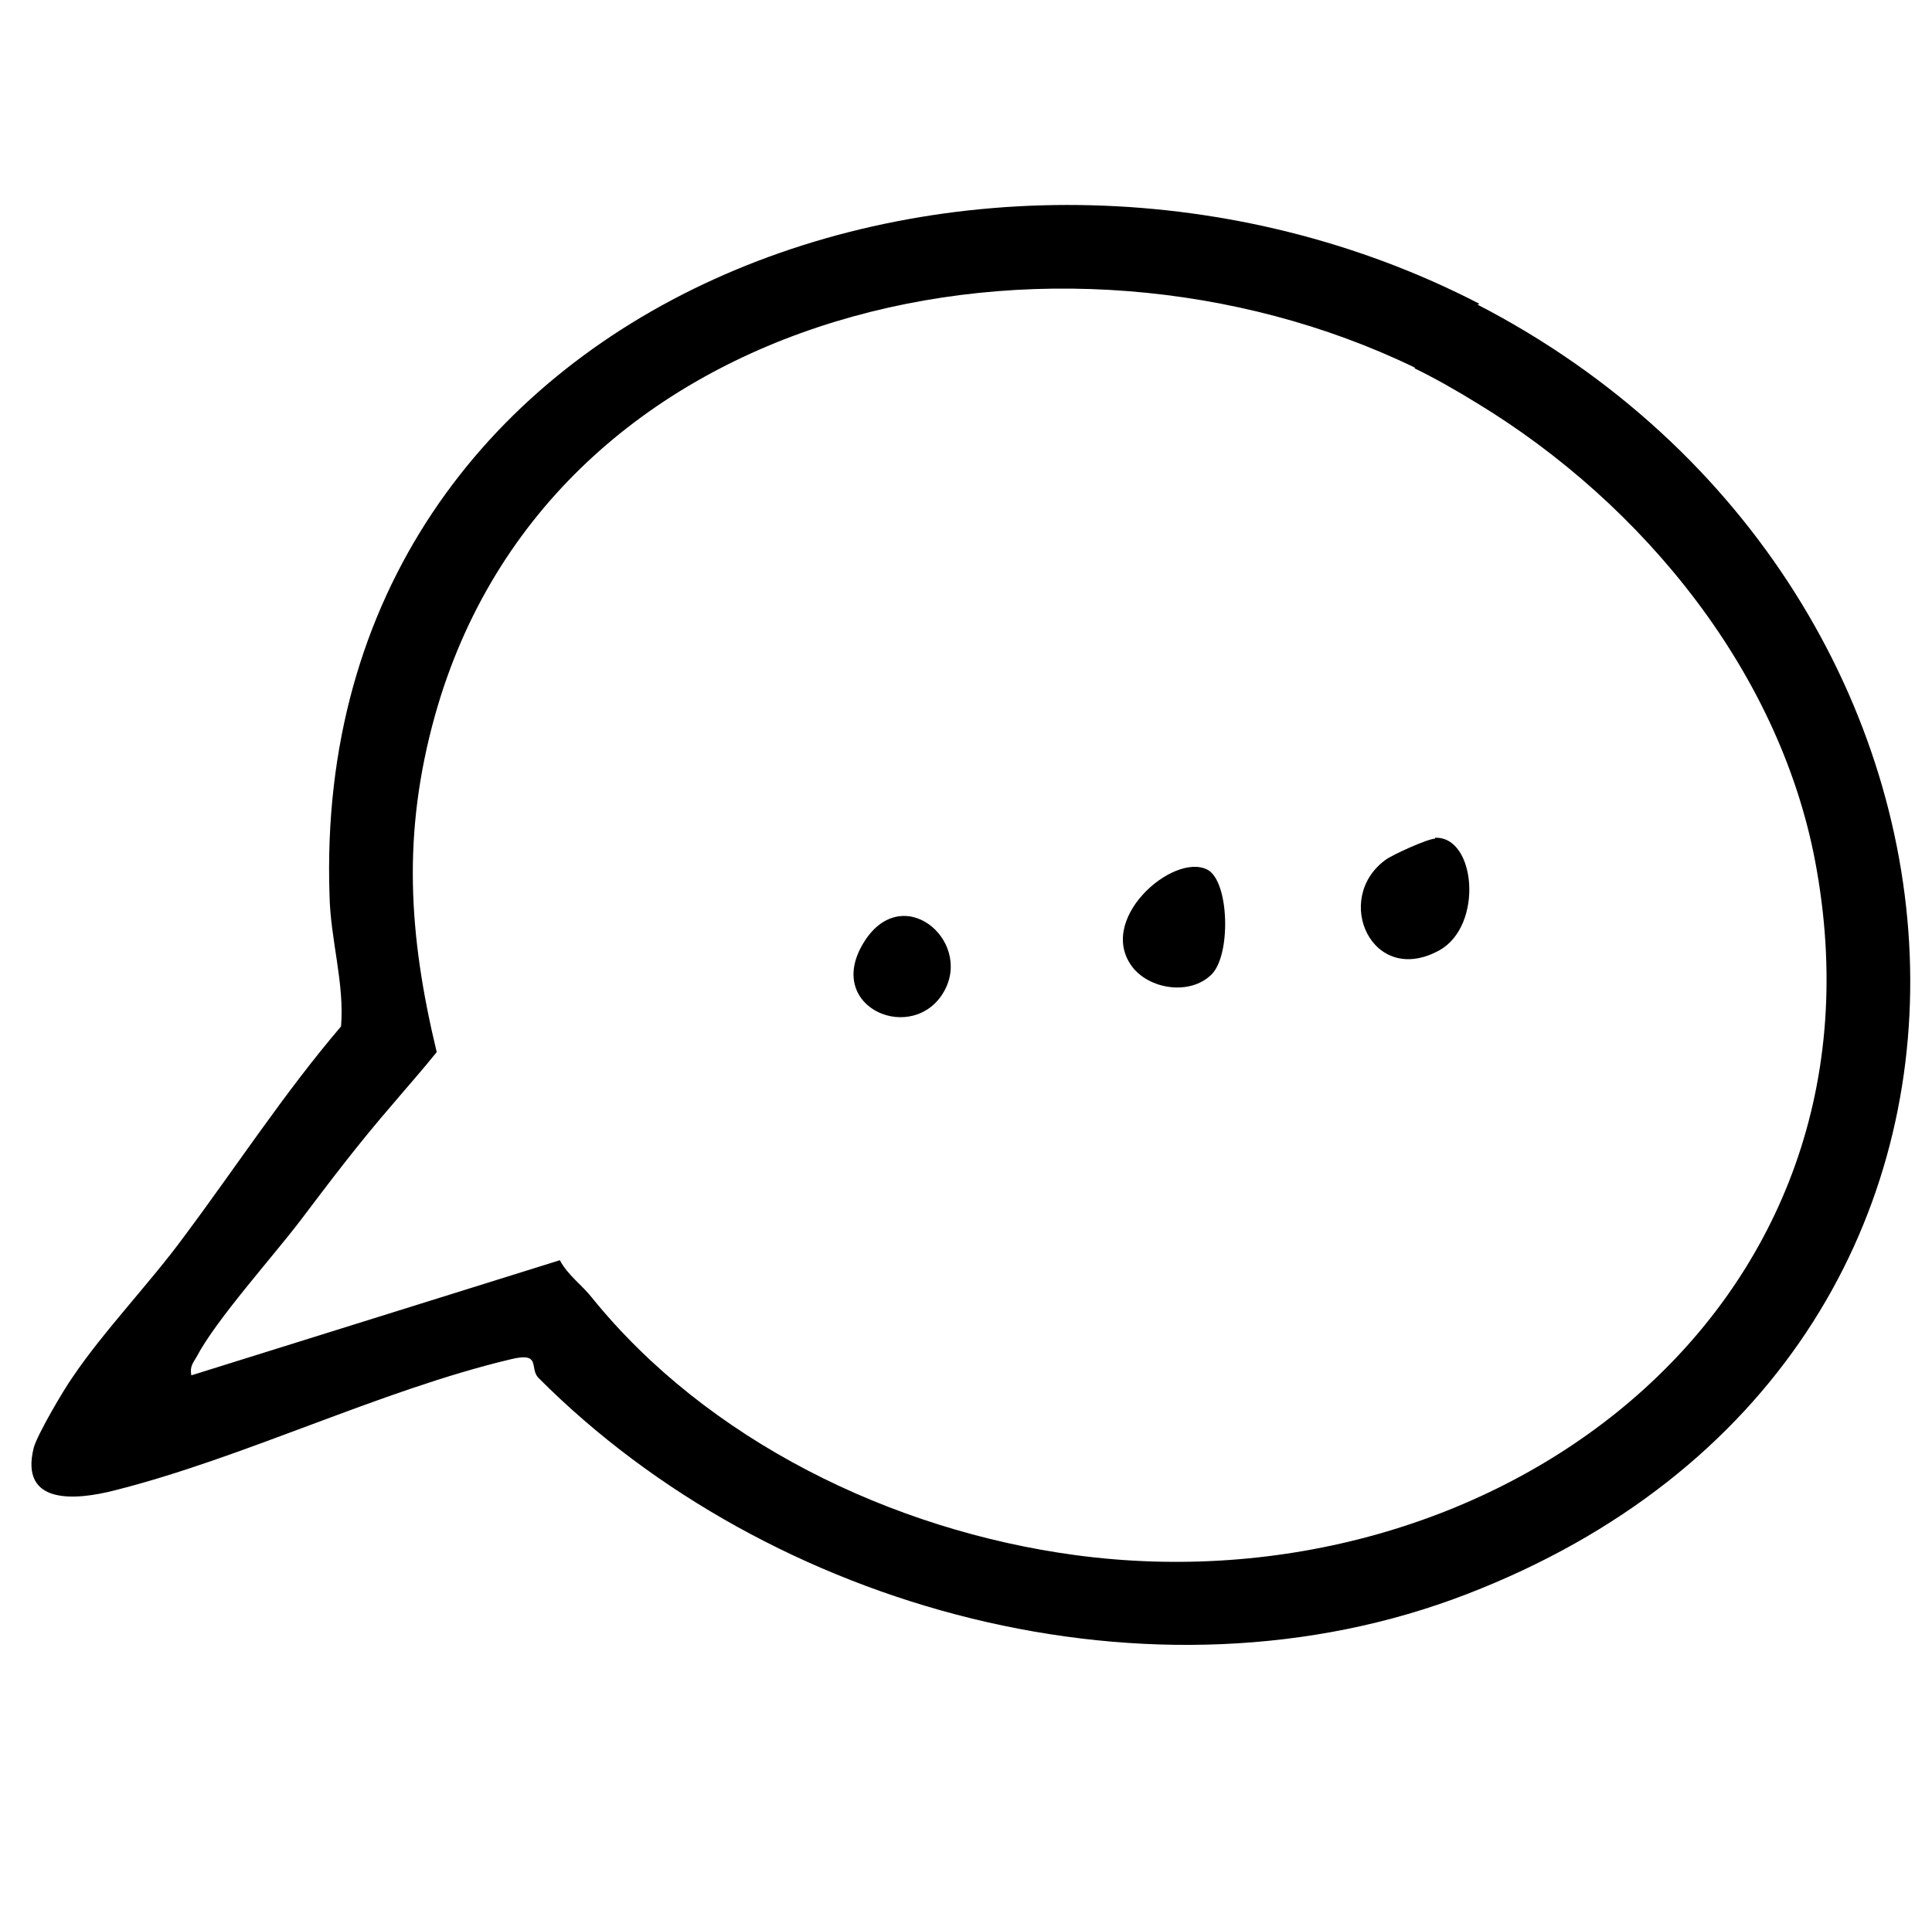
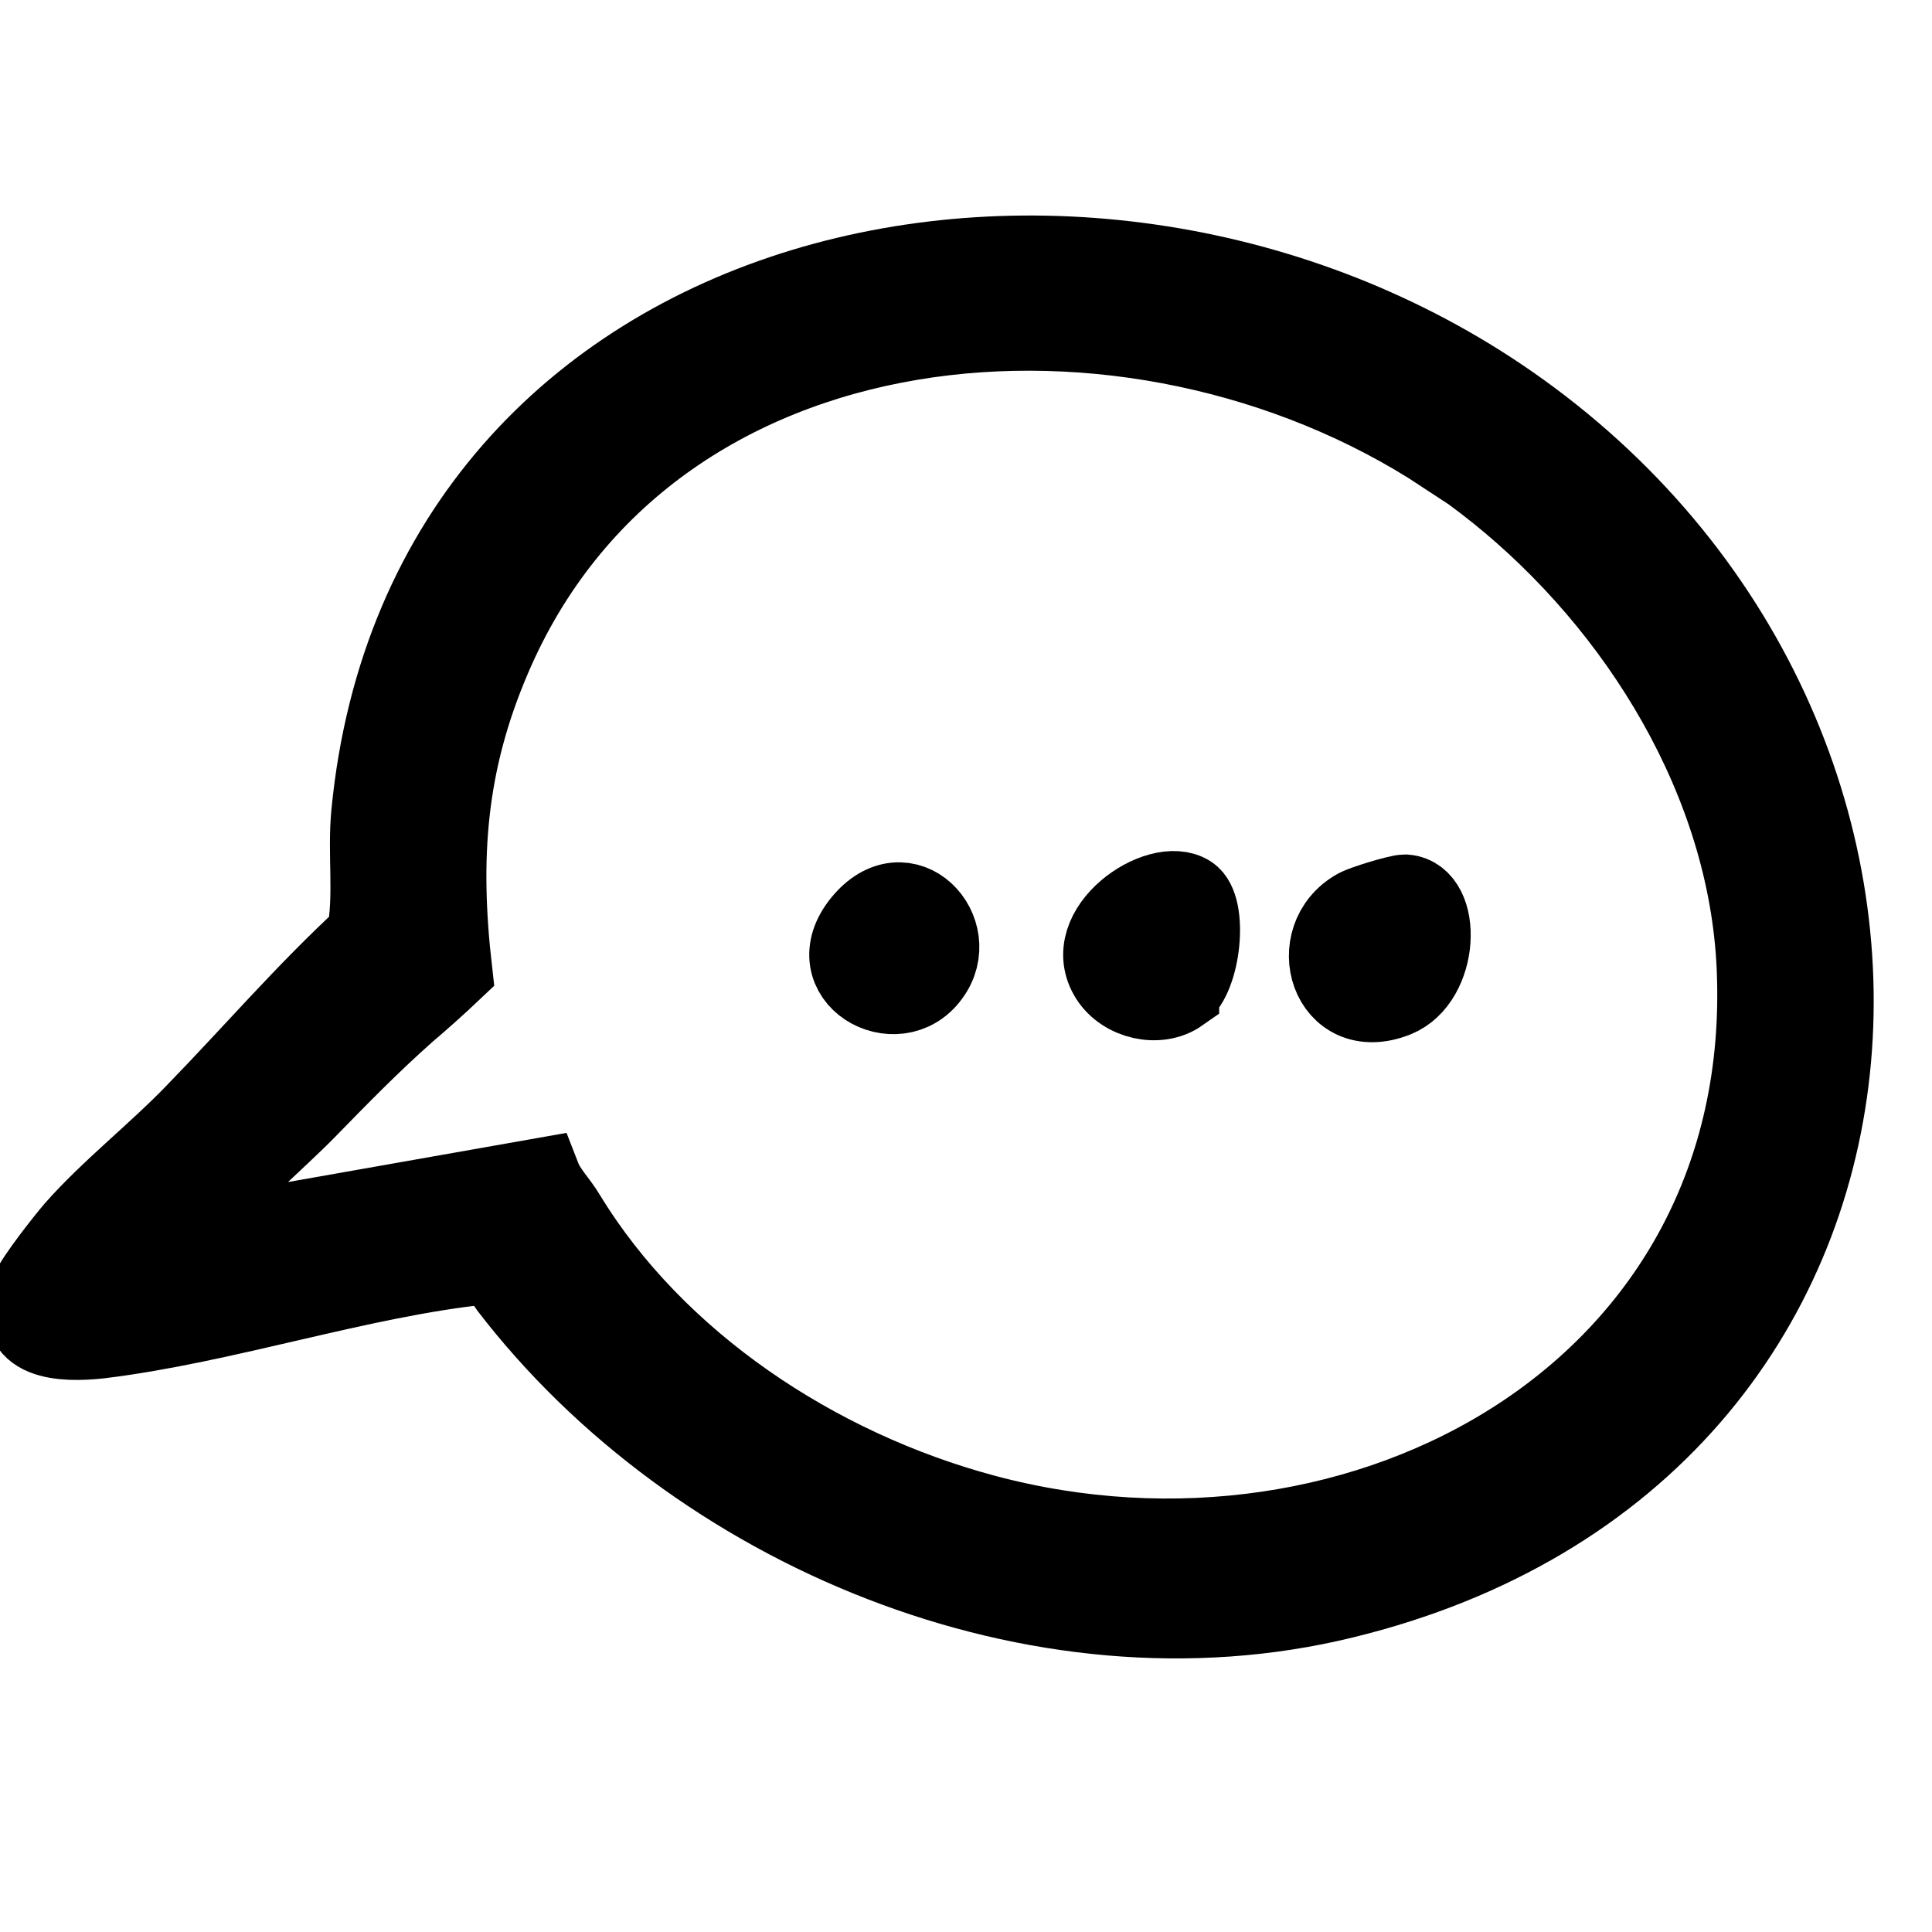
- <svg xmlns="http://www.w3.org/2000/svg" id="Layer_1" data-name="Layer 1" viewBox="0 0 21.81 21.52">
+ <svg xmlns="http://www.w3.org/2000/svg" id="Layer_1" data-name="Layer 1" viewBox="0 0 24 24">
+   <defs>
+     <style>
+       .cls-1 {
+         stroke: #000;
+         stroke-miterlimit: 10;
+         stroke-width: .97px;
+       }
+     </style>
+   </defs>
  <g id="comment">
-     <path d="M16.68,3.44c6.21,3.21,6.85,11.87-.12,14.56-3.54,1.37-7.87.18-10.48-2.44-.11-.11.04-.3-.32-.21-1.47.35-3,1.11-4.47,1.48-.43.11-1.07.17-.91-.48.04-.15.34-.66.44-.8.35-.52.88-1.07,1.26-1.59.59-.79,1.13-1.62,1.77-2.37.04-.49-.12-.98-.13-1.48-.23-6.81,7.49-9.52,12.98-6.68ZM15.97,4.15c-4.01-1.94-9.75-.75-11.06,3.93-.37,1.33-.3,2.47.02,3.8-.16.2-.33.39-.49.58-.39.45-.7.86-1.04,1.31-.31.41-.96,1.13-1.18,1.55-.04.07-.08.11-.06.21l4.16-1.3c.09.17.25.28.36.42,1.3,1.61,3.38,2.63,5.46,2.91,4.69.63,9.25-2.71,8.37-7.73-.38-2.21-1.96-4.14-3.84-5.28-.21-.13-.49-.29-.7-.39Z" />
-     <path d="M16.2,9.46c.46-.02.55.99.05,1.27-.76.42-1.21-.58-.61-1.02.08-.06.48-.24.56-.24Z" />
-     <path d="M13.67,11.01c-.23.22-.66.17-.87-.07-.45-.54.44-1.32.83-1.12.25.13.27.98.04,1.19Z" />
-     <path d="M10.66,11.19c-.34.61-1.35.2-.92-.53s1.24-.05.92.53Z" />
+     <path class="cls-1" d="M18.75,5.01c5.92,4.11,5.42,13.04-2.06,14.86-3.8.93-8.06-.86-10.38-3.89-.1-.13.08-.3-.3-.26-1.54.16-3.21.73-4.77.92-.45.05-1.12.03-.87-.61.06-.15.43-.62.55-.76.43-.49,1.04-.97,1.5-1.45.71-.73,1.37-1.5,2.12-2.19.1-.5.01-1.02.06-1.53.68-6.99,8.92-8.72,14.15-5.09ZM17.93,5.64c-3.84-2.52-9.86-2.06-11.82,2.54-.56,1.31-.64,2.48-.48,3.88-.19.18-.38.35-.58.52-.45.4-.83.79-1.23,1.2-.37.38-1.13,1.03-1.42,1.42-.05.07-.1.1-.09.2l4.42-.78c.07.18.21.31.31.48,1.11,1.82,3.1,3.14,5.19,3.7,4.7,1.26,9.81-1.53,9.58-6.78-.1-2.3-1.45-4.49-3.22-5.91-.2-.16-.47-.36-.67-.49Z" />
+     <path class="cls-1" d="M17.46,11.1c.47.04.43,1.08-.12,1.3-.83.33-1.15-.75-.49-1.12.09-.05.52-.18.6-.18Z" />
+     <path class="cls-1" d="M14.66,12.34c-.27.19-.7.09-.88-.19-.39-.61.62-1.29,1-1.04.24.16.15,1.03-.12,1.22Z" />
+     <path class="cls-1" d="M11.56,12.12c-.42.58-1.41.02-.86-.66s1.27.11.86.66Z" />
  </g>
</svg>
